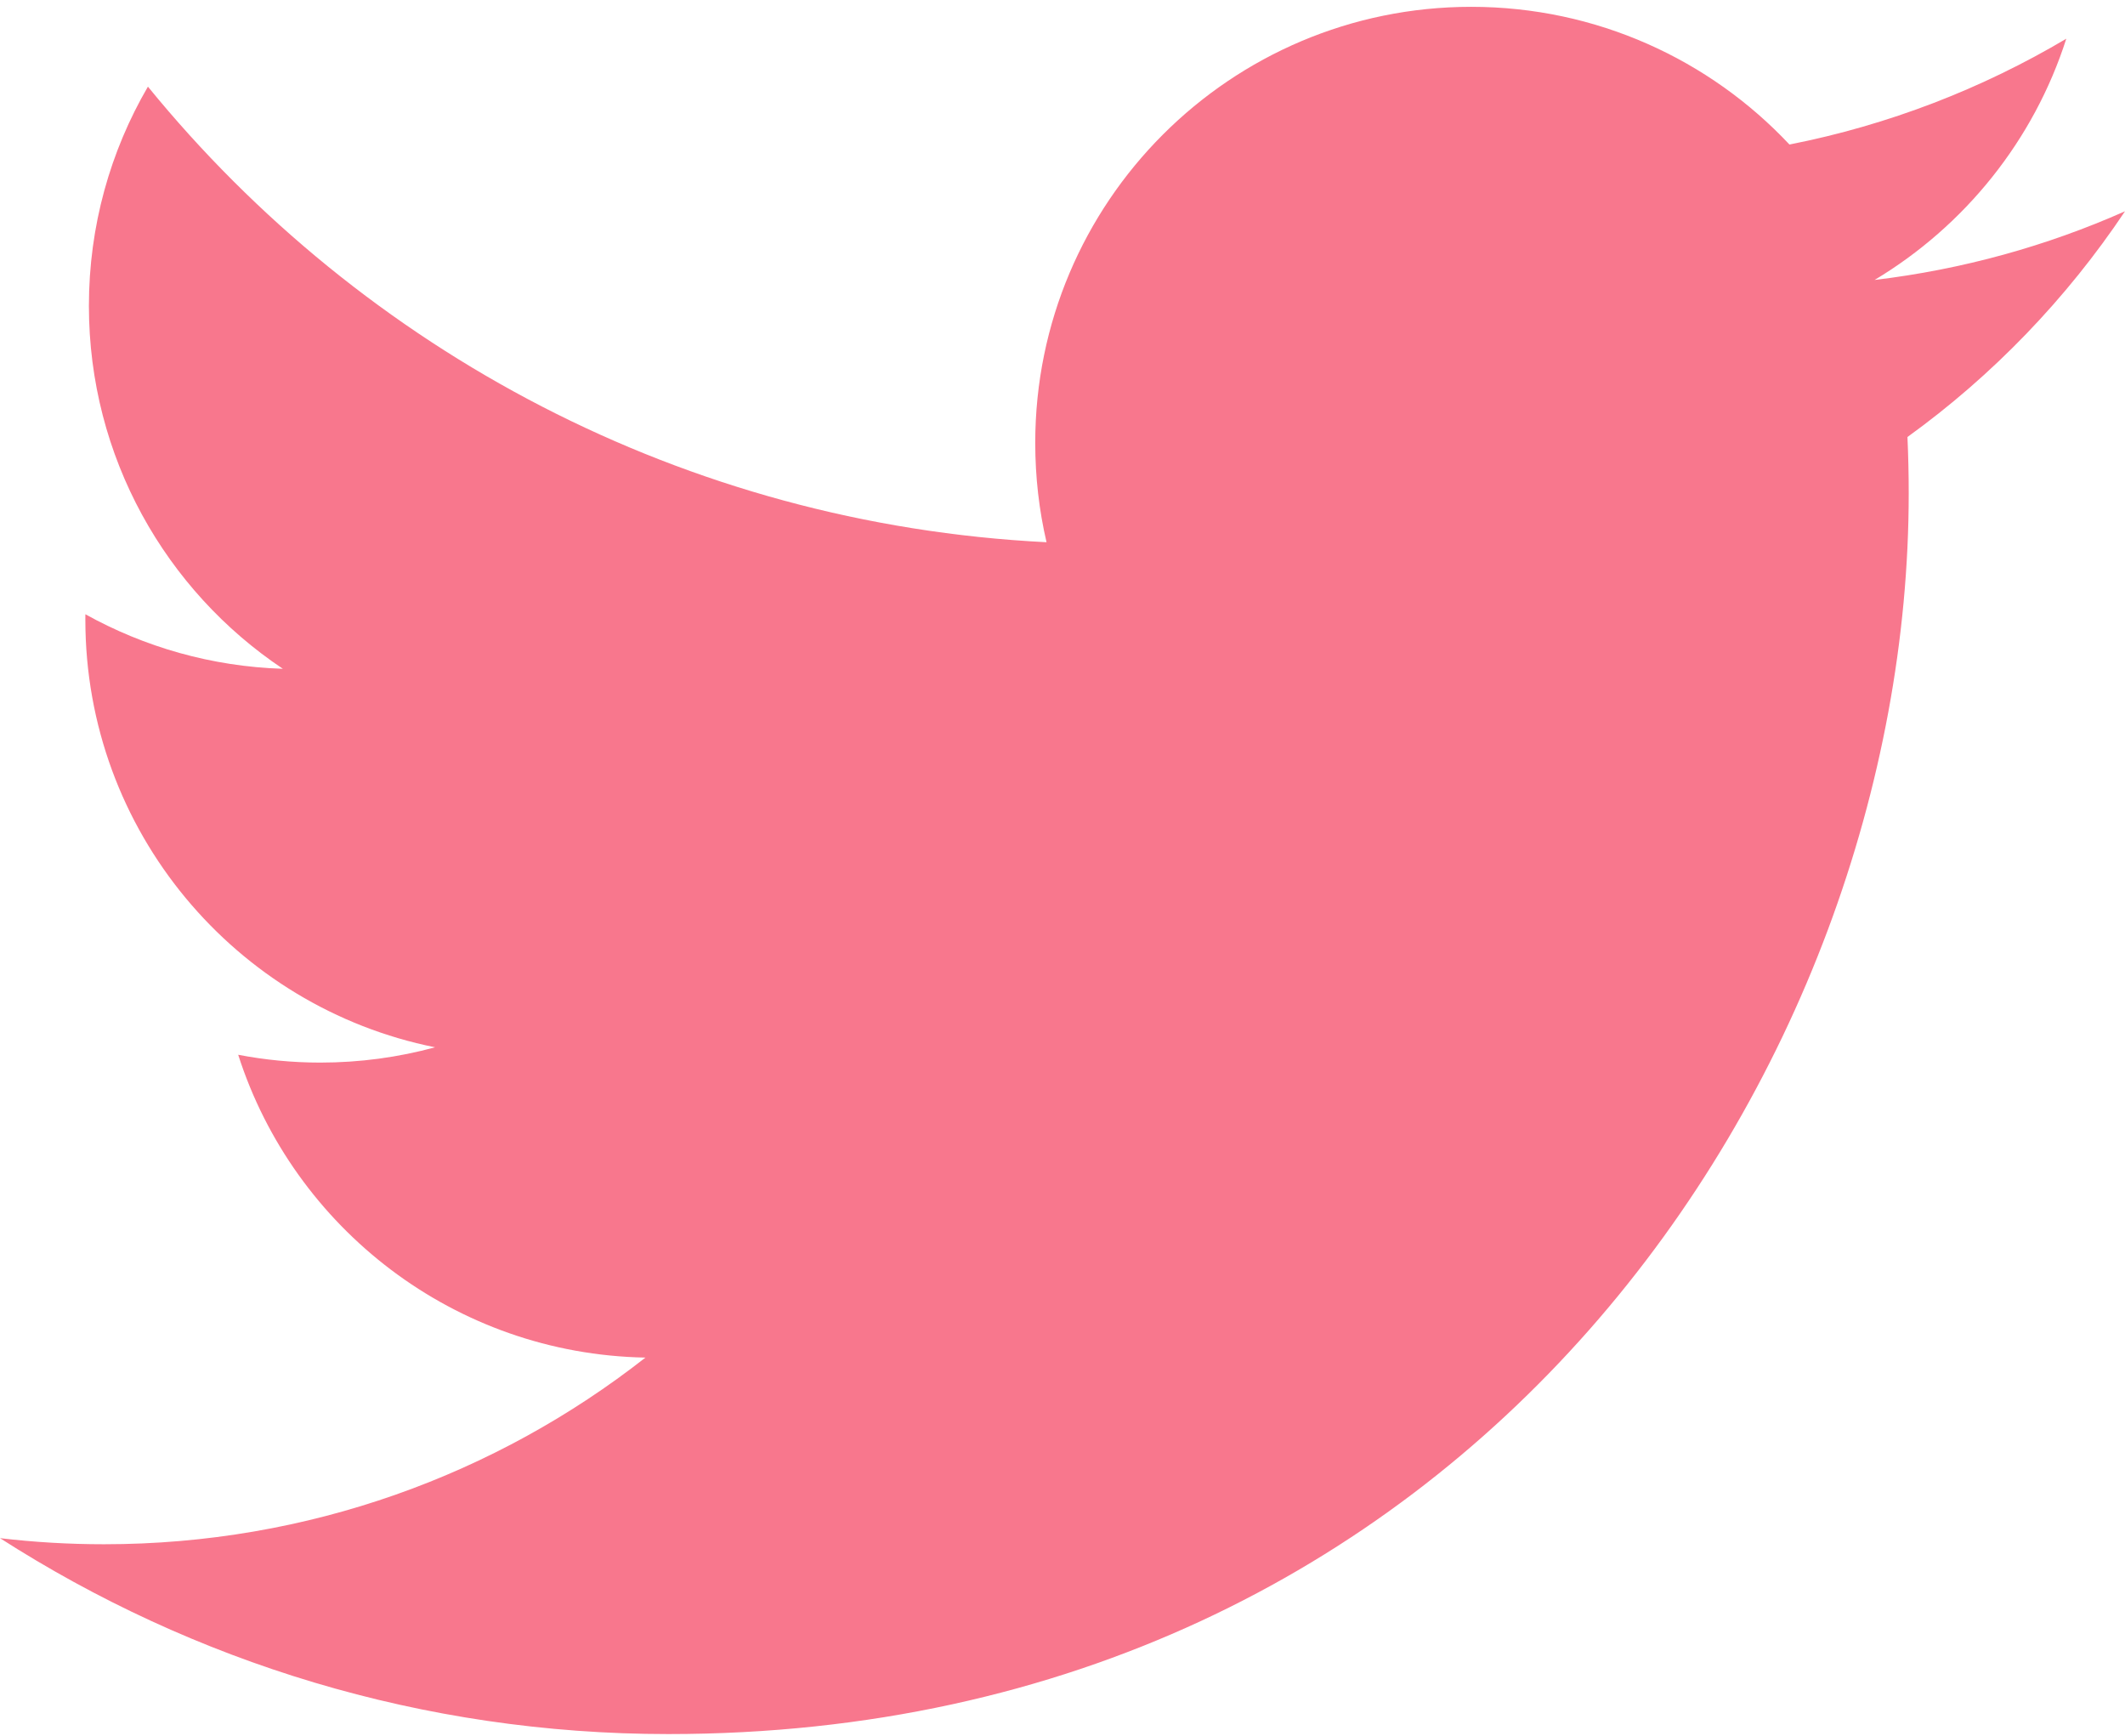
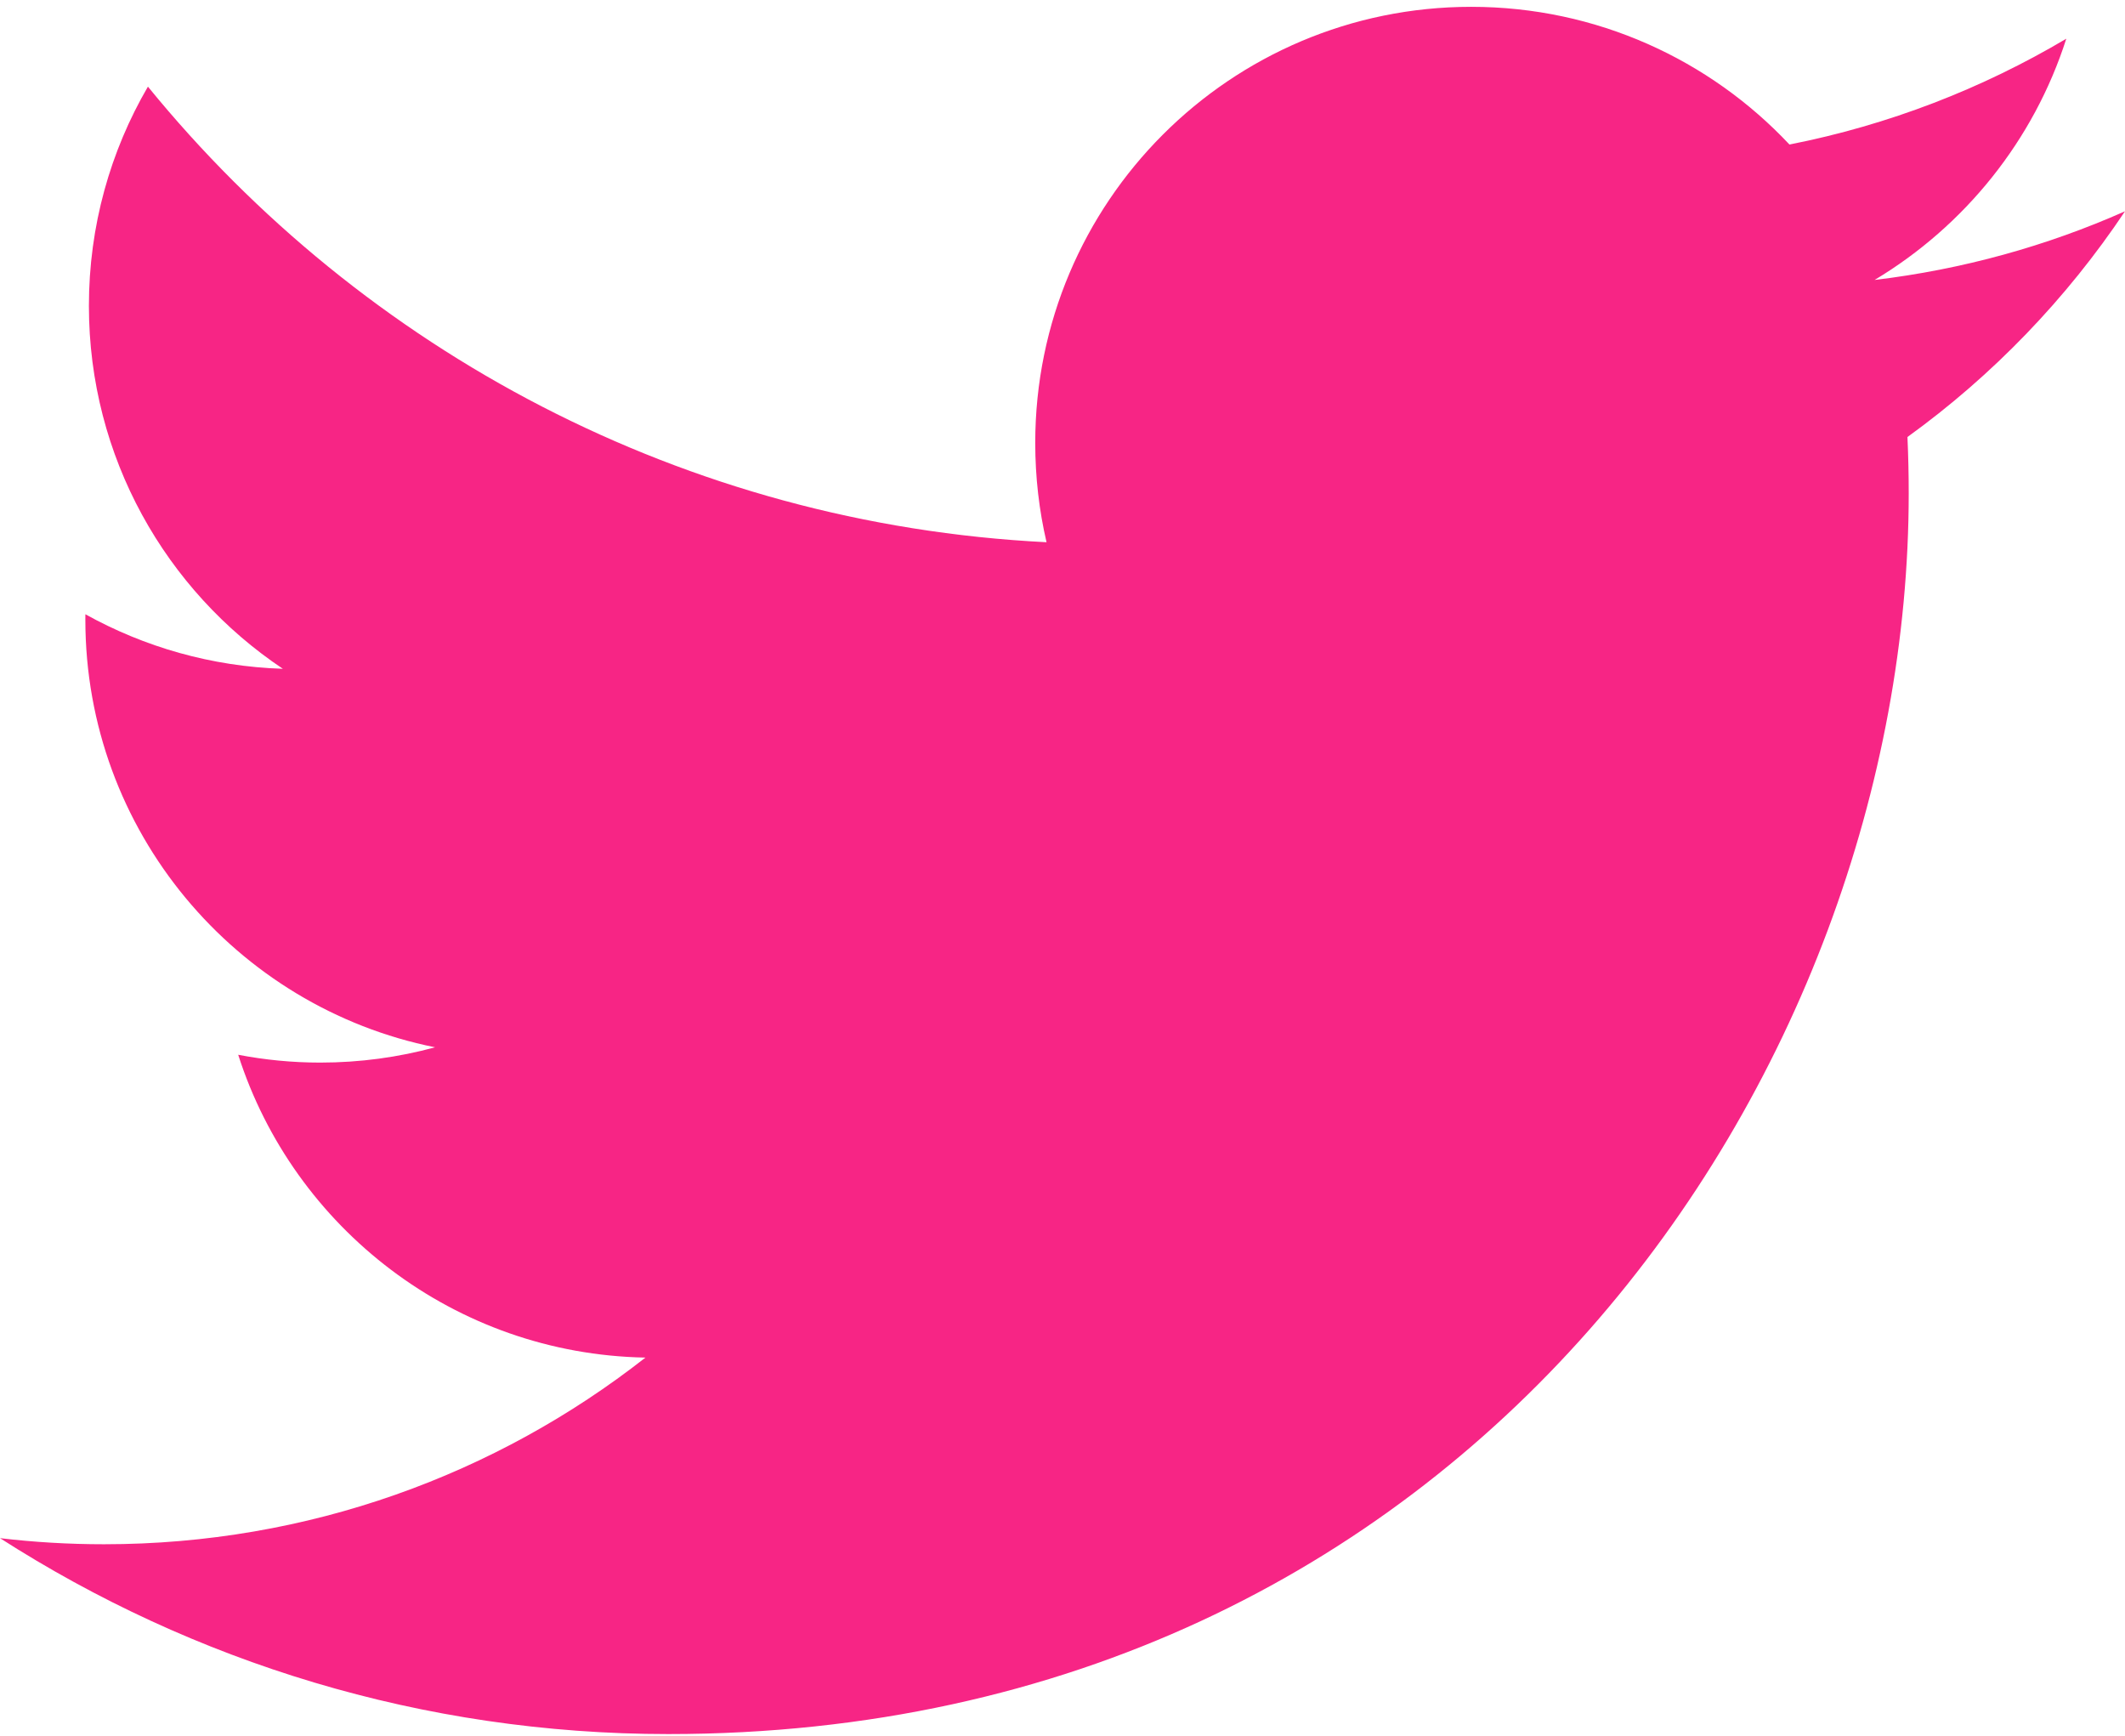
<svg xmlns="http://www.w3.org/2000/svg" width="256px" height="209px" viewBox="0 0 256 209" version="1.1" preserveAspectRatio="xMidYMid" id="svg5137">
  <defs id="defs5141" />
  <g id="g5135">
-     <path d="M256,25.45 C246.581,29.627 236.458,32.45 225.834,33.72 C236.679,27.22 245.006,16.927 248.927,4.663 C238.78,10.681 227.539,15.052 215.576,17.408 C205.995,7.201 192.345,0.822 177.239,0.822 C148.233,0.822 124.716,24.338 124.716,53.342 C124.716,57.459 125.181,61.467 126.077,65.311 C82.426,63.121 43.726,42.211 17.821,10.436 C13.301,18.193 10.71,27.215 10.71,36.84 C10.71,55.062 19.984,71.137 34.076,80.556 C25.466,80.283 17.368,77.921 10.286,73.987 C10.283,74.206 10.283,74.426 10.283,74.647 C10.283,100.094 28.387,121.322 52.414,126.147 C48.006,127.347 43.366,127.989 38.576,127.989 C35.191,127.989 31.901,127.66 28.695,127.047 C35.378,147.913 54.774,163.098 77.757,163.522 C59.782,177.608 37.135,186.005 12.529,186.005 C8.29,186.005 4.109,185.756 0,185.271 C23.243,200.173 50.851,208.868 80.511,208.868 C177.117,208.868 229.944,128.837 229.944,59.433 C229.944,57.155 229.893,54.89 229.792,52.638 C240.053,45.233 248.958,35.983 256,25.45" fill="#55acee" id="path5133" style="fill:#f8778d;fill-opacity:1" />
+     <path d="M256,25.45 C246.581,29.627 236.458,32.45 225.834,33.72 C236.679,27.22 245.006,16.927 248.927,4.663 C238.78,10.681 227.539,15.052 215.576,17.408 C205.995,7.201 192.345,0.822 177.239,0.822 C148.233,0.822 124.716,24.338 124.716,53.342 C124.716,57.459 125.181,61.467 126.077,65.311 C82.426,63.121 43.726,42.211 17.821,10.436 C13.301,18.193 10.71,27.215 10.71,36.84 C10.71,55.062 19.984,71.137 34.076,80.556 C25.466,80.283 17.368,77.921 10.286,73.987 C10.283,74.206 10.283,74.426 10.283,74.647 C10.283,100.094 28.387,121.322 52.414,126.147 C48.006,127.347 43.366,127.989 38.576,127.989 C35.191,127.989 31.901,127.66 28.695,127.047 C35.378,147.913 54.774,163.098 77.757,163.522 C59.782,177.608 37.135,186.005 12.529,186.005 C8.29,186.005 4.109,185.756 0,185.271 C23.243,200.173 50.851,208.868 80.511,208.868 C177.117,208.868 229.944,128.837 229.944,59.433 C229.944,57.155 229.893,54.89 229.792,52.638 C240.053,45.233 248.958,35.983 256,25.45" fill="#55acee" id="path5133" style="fill:#f72585;fill-opacity:1" />
  </g>
</svg>
